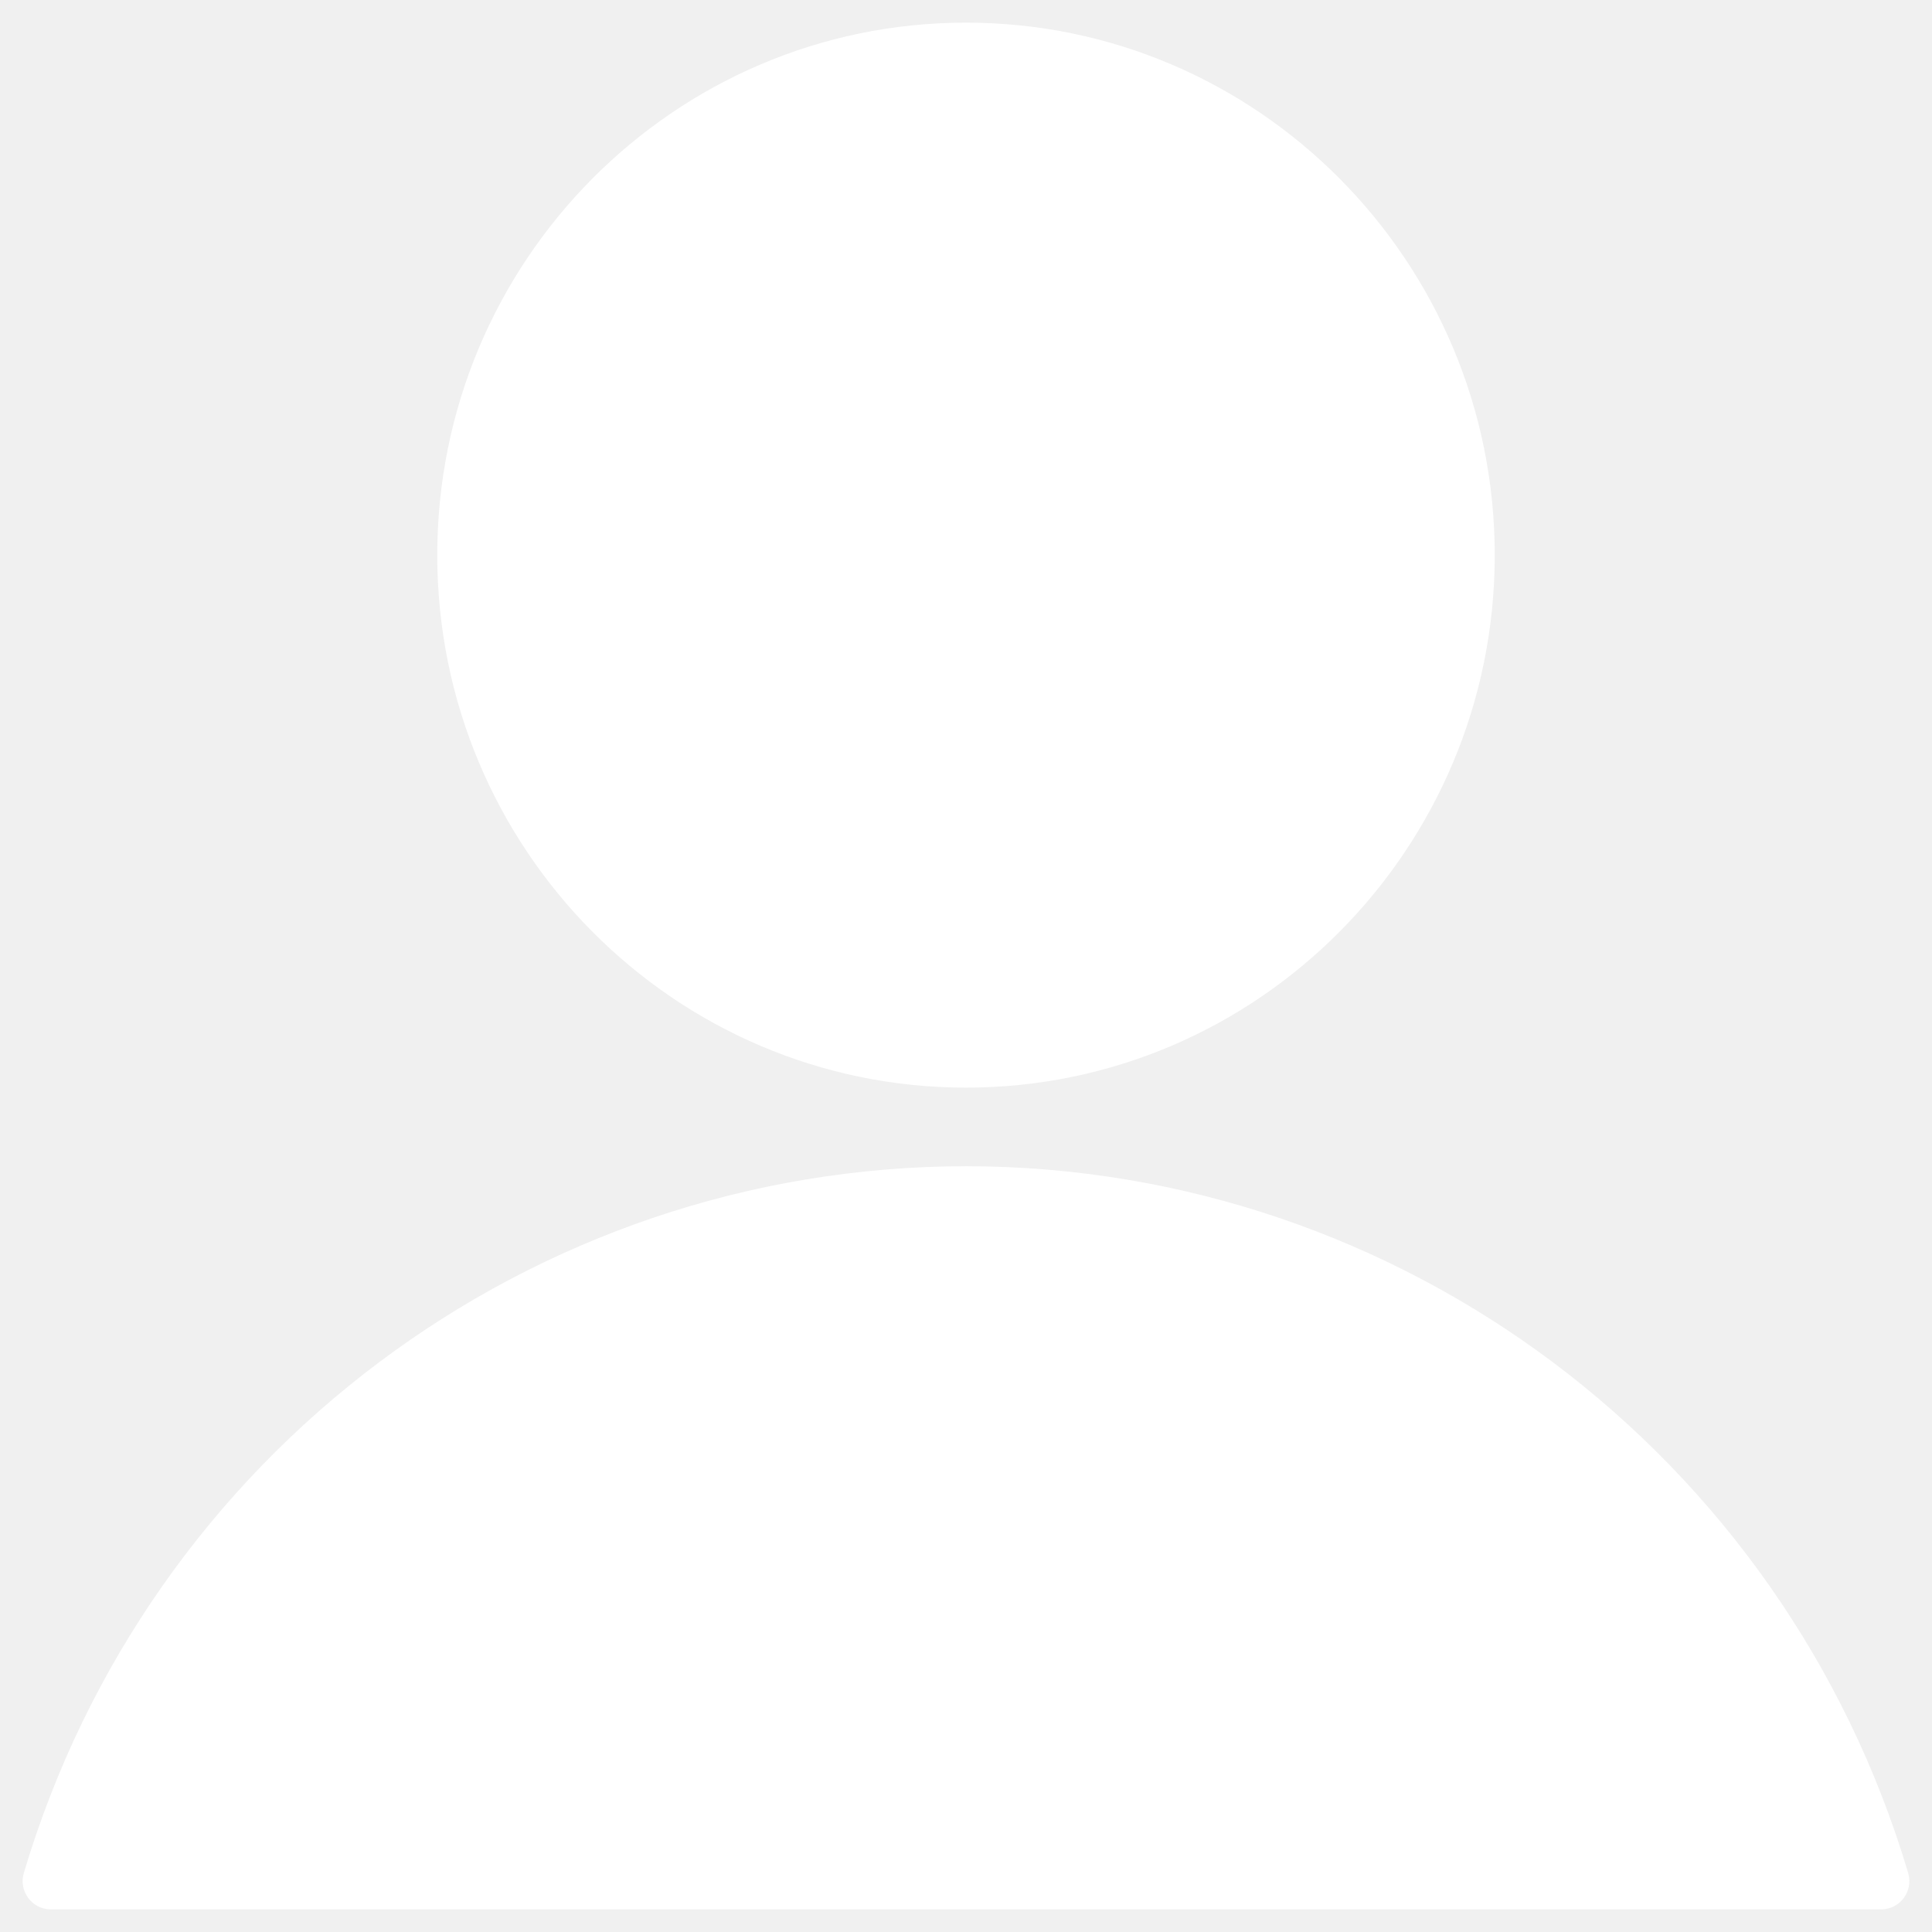
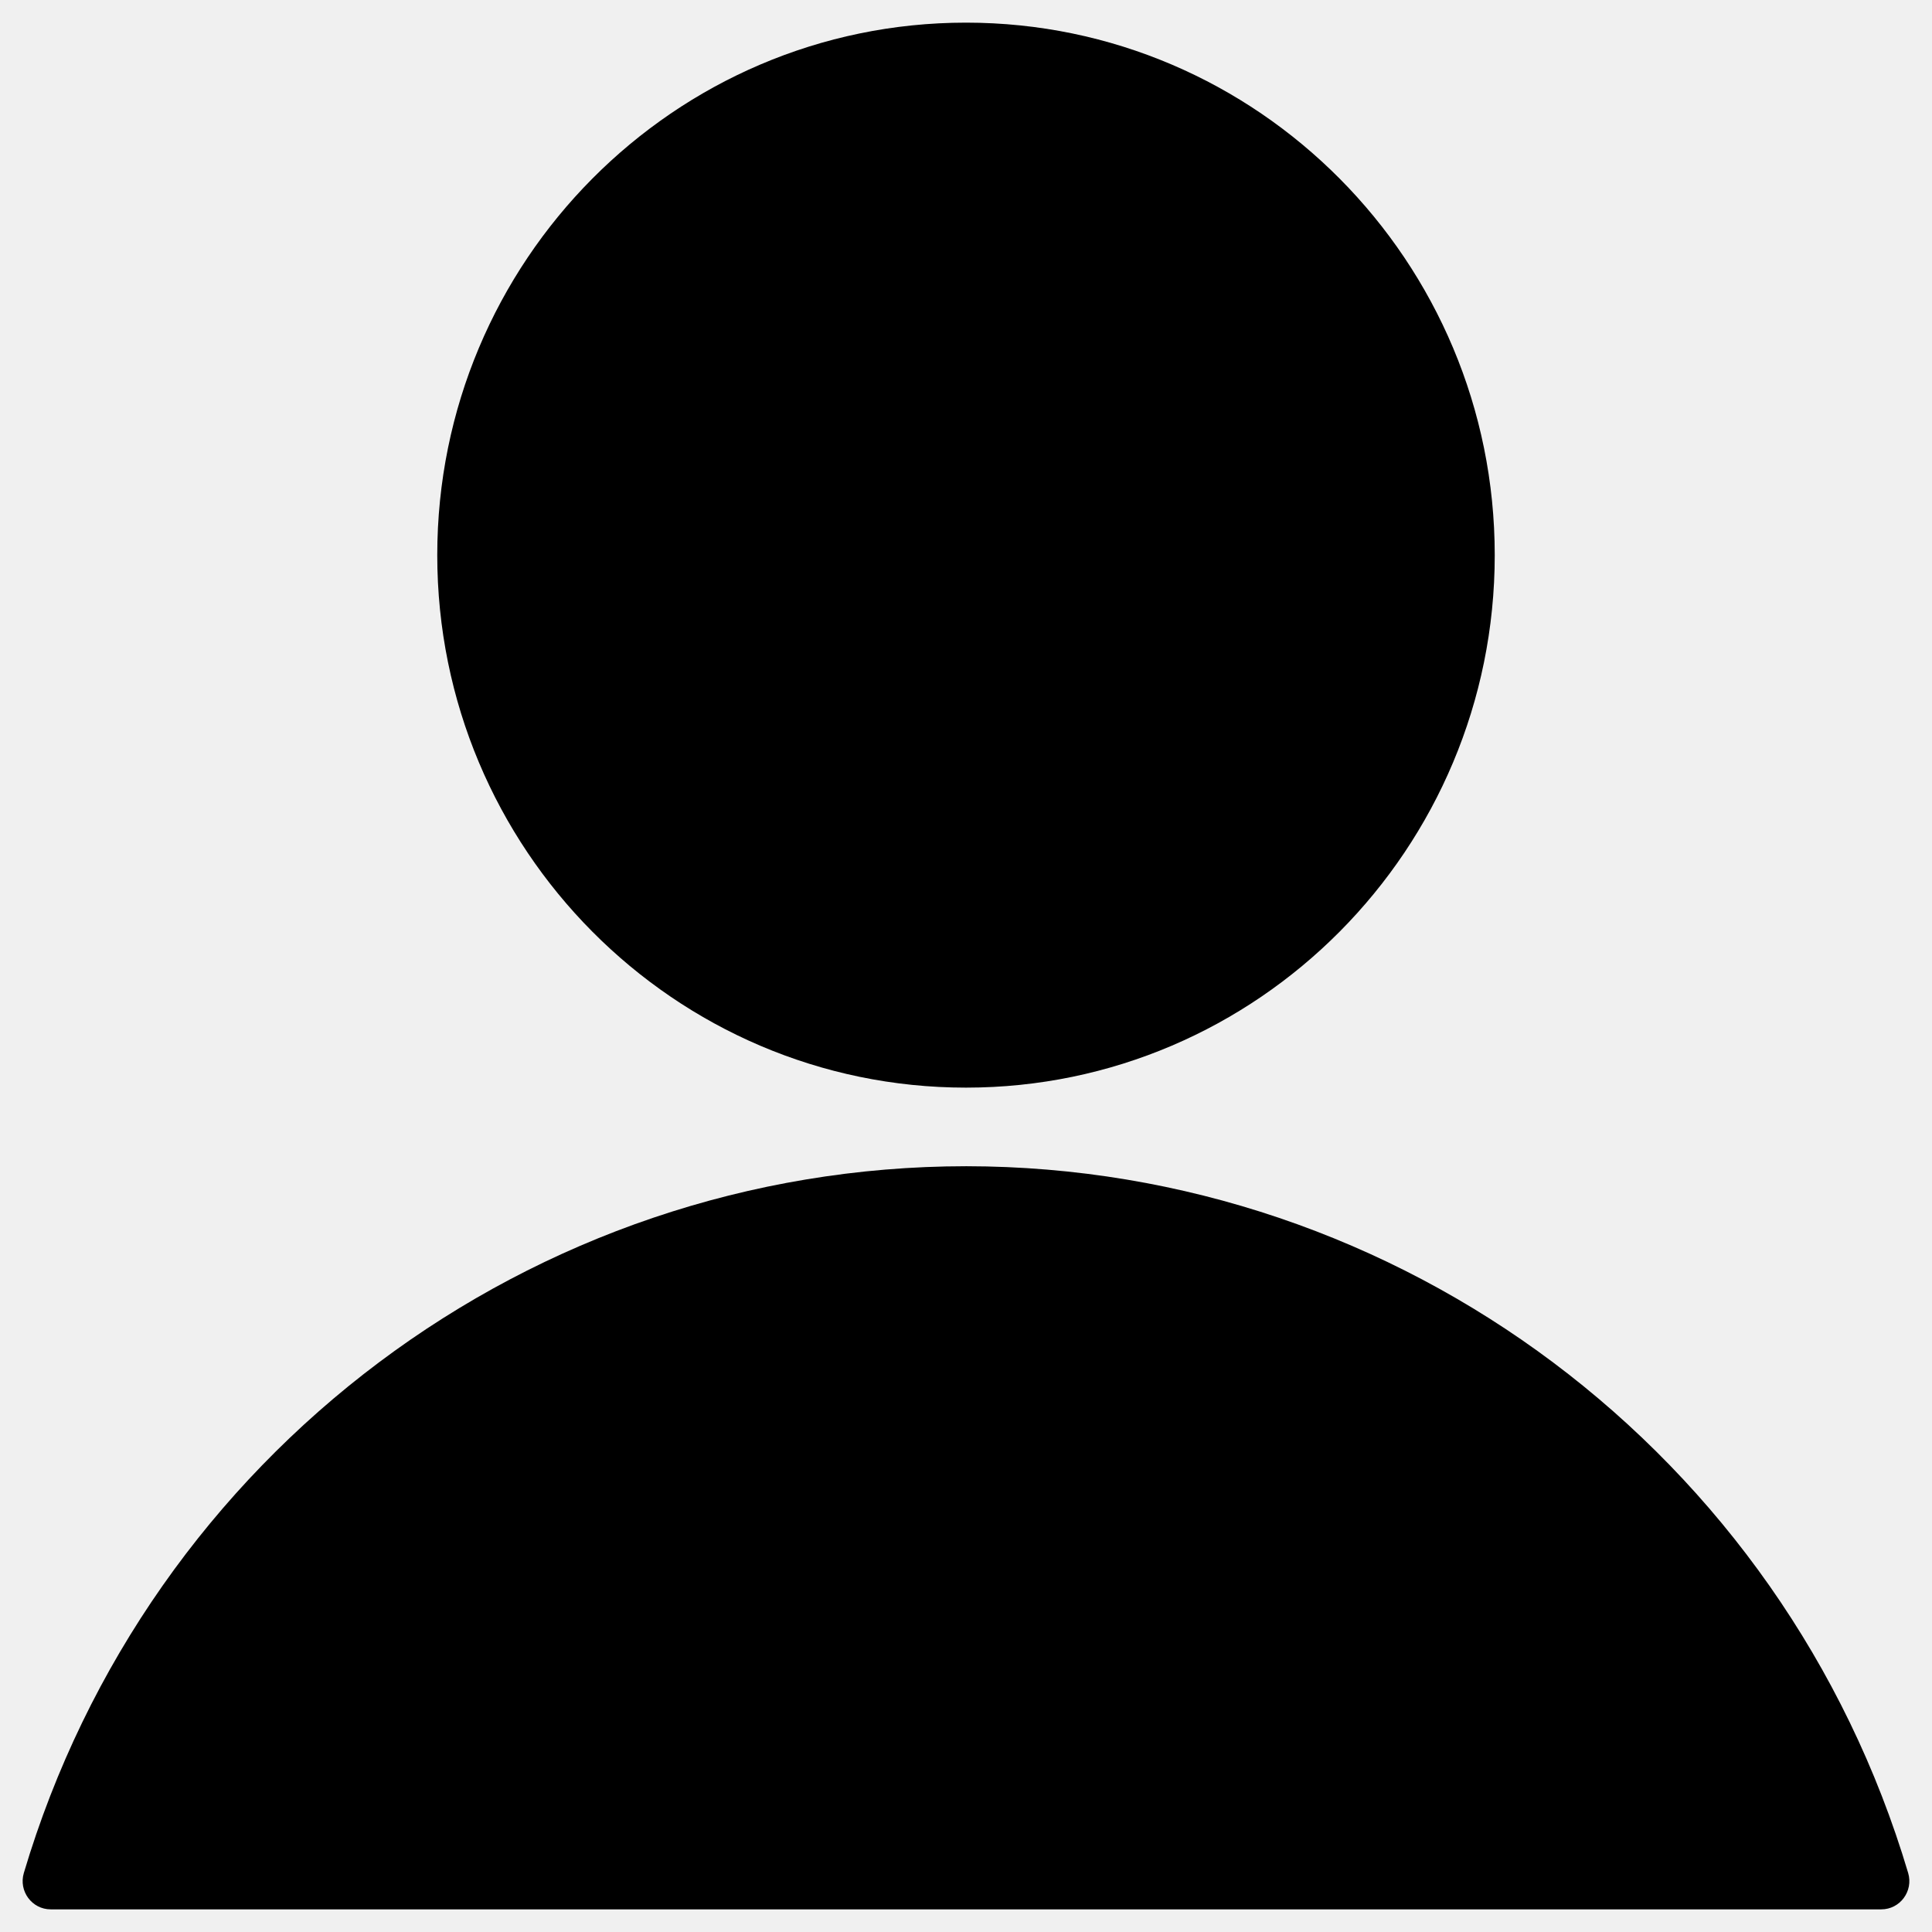
<svg xmlns="http://www.w3.org/2000/svg" width="144.498mm" height="144.498mm" viewBox="0 0 512 512" id="svg4148" version="1.1">
  <defs id="defs4150">
    <pattern y="0" x="0" height="6" width="6" patternUnits="userSpaceOnUse" id="EMFhbasepattern" />
  </defs>
  <g id="layer1" transform="translate(-91.21447,-152.1556)">
-     <path style="color:#000000;font-style:normal;font-variant:normal;font-weight:normal;font-stretch:normal;font-size:medium;line-height:normal;font-family:sans-serif;text-indent:0;text-align:start;text-decoration:none;text-decoration-line:none;text-decoration-style:solid;text-decoration-color:#000000;letter-spacing:normal;word-spacing:normal;text-transform:none;direction:ltr;block-progression:tb;writing-mode:lr-tb;baseline-shift:baseline;text-anchor:start;white-space:normal;clip-rule:nonzero;display:inline;overflow:visible;visibility:visible;opacity:1;isolation:auto;mix-blend-mode:normal;color-interpolation:sRGB;color-interpolation-filters:linearRGB;solid-color:#000000;solid-opacity:1;fill:#ffffff;fill-opacity:1;fill-rule:nonzero;stroke:none;stroke-width:15;stroke-linecap:round;stroke-linejoin:round;stroke-miterlimit:4;stroke-dasharray:none;stroke-dashoffset:0;stroke-opacity:1;color-rendering:auto;image-rendering:auto;shape-rendering:auto;text-rendering:auto;enable-background:accumulate" d="m 347.214,158.156 c -77.304,0 -140.121,63.264 -140.121,141.117 0,77.853 62.818,141.115 140.121,141.115 77.304,0 140.121,-63.262 140.121,-141.115 0,-77.853 -62.818,-141.117 -140.121,-141.117 z m 0.051,303.061 c -115.144,0.049 -216.693,76.207 -249.733,187.293 -1.43,4.809 2.145,9.647 7.129,9.646 l 485.106,0 c 4.984,9e-5 8.559,-4.838 7.129,-9.646 C 563.868,537.463 462.378,461.314 347.275,461.216 l -0.01,0 z" id="path4135" />
+     <path style="color:#000000;font-style:normal;font-variant:normal;font-weight:normal;font-stretch:normal;font-size:medium;line-height:normal;font-family:sans-serif;text-indent:0;text-align:start;text-decoration:none;text-decoration-line:none;text-decoration-style:solid;text-decoration-color:#000000;letter-spacing:normal;word-spacing:normal;text-transform:none;direction:ltr;block-progression:tb;writing-mode:lr-tb;baseline-shift:baseline;text-anchor:start;white-space:normal;clip-rule:nonzero;display:inline;overflow:visible;visibility:visible;opacity:1;isolation:auto;mix-blend-mode:normal;color-interpolation:sRGB;color-interpolation-filters:linearRGB;solid-color:#000000;solid-opacity:1;fill:#000000;fill-opacity:1;fill-rule:nonzero;stroke:none;stroke-width:15;stroke-linecap:round;stroke-linejoin:round;stroke-miterlimit:4;stroke-dasharray:none;stroke-dashoffset:0;stroke-opacity:1;color-rendering:auto;image-rendering:auto;shape-rendering:auto;text-rendering:auto;enable-background:accumulate" d="m 347.214,158.156 c -77.304,0 -140.121,63.264 -140.121,141.117 0,77.853 62.818,141.115 140.121,141.115 77.304,0 140.121,-63.262 140.121,-141.115 0,-77.853 -62.818,-141.117 -140.121,-141.117 z m 0.051,303.061 c -115.144,0.049 -216.693,76.207 -249.733,187.293 -1.43,4.809 2.145,9.647 7.129,9.646 l 485.106,0 c 4.984,9e-5 8.559,-4.838 7.129,-9.646 C 563.868,537.463 462.378,461.314 347.275,461.216 l -0.01,0 z" id="path4135" />
  </g>
</svg>
